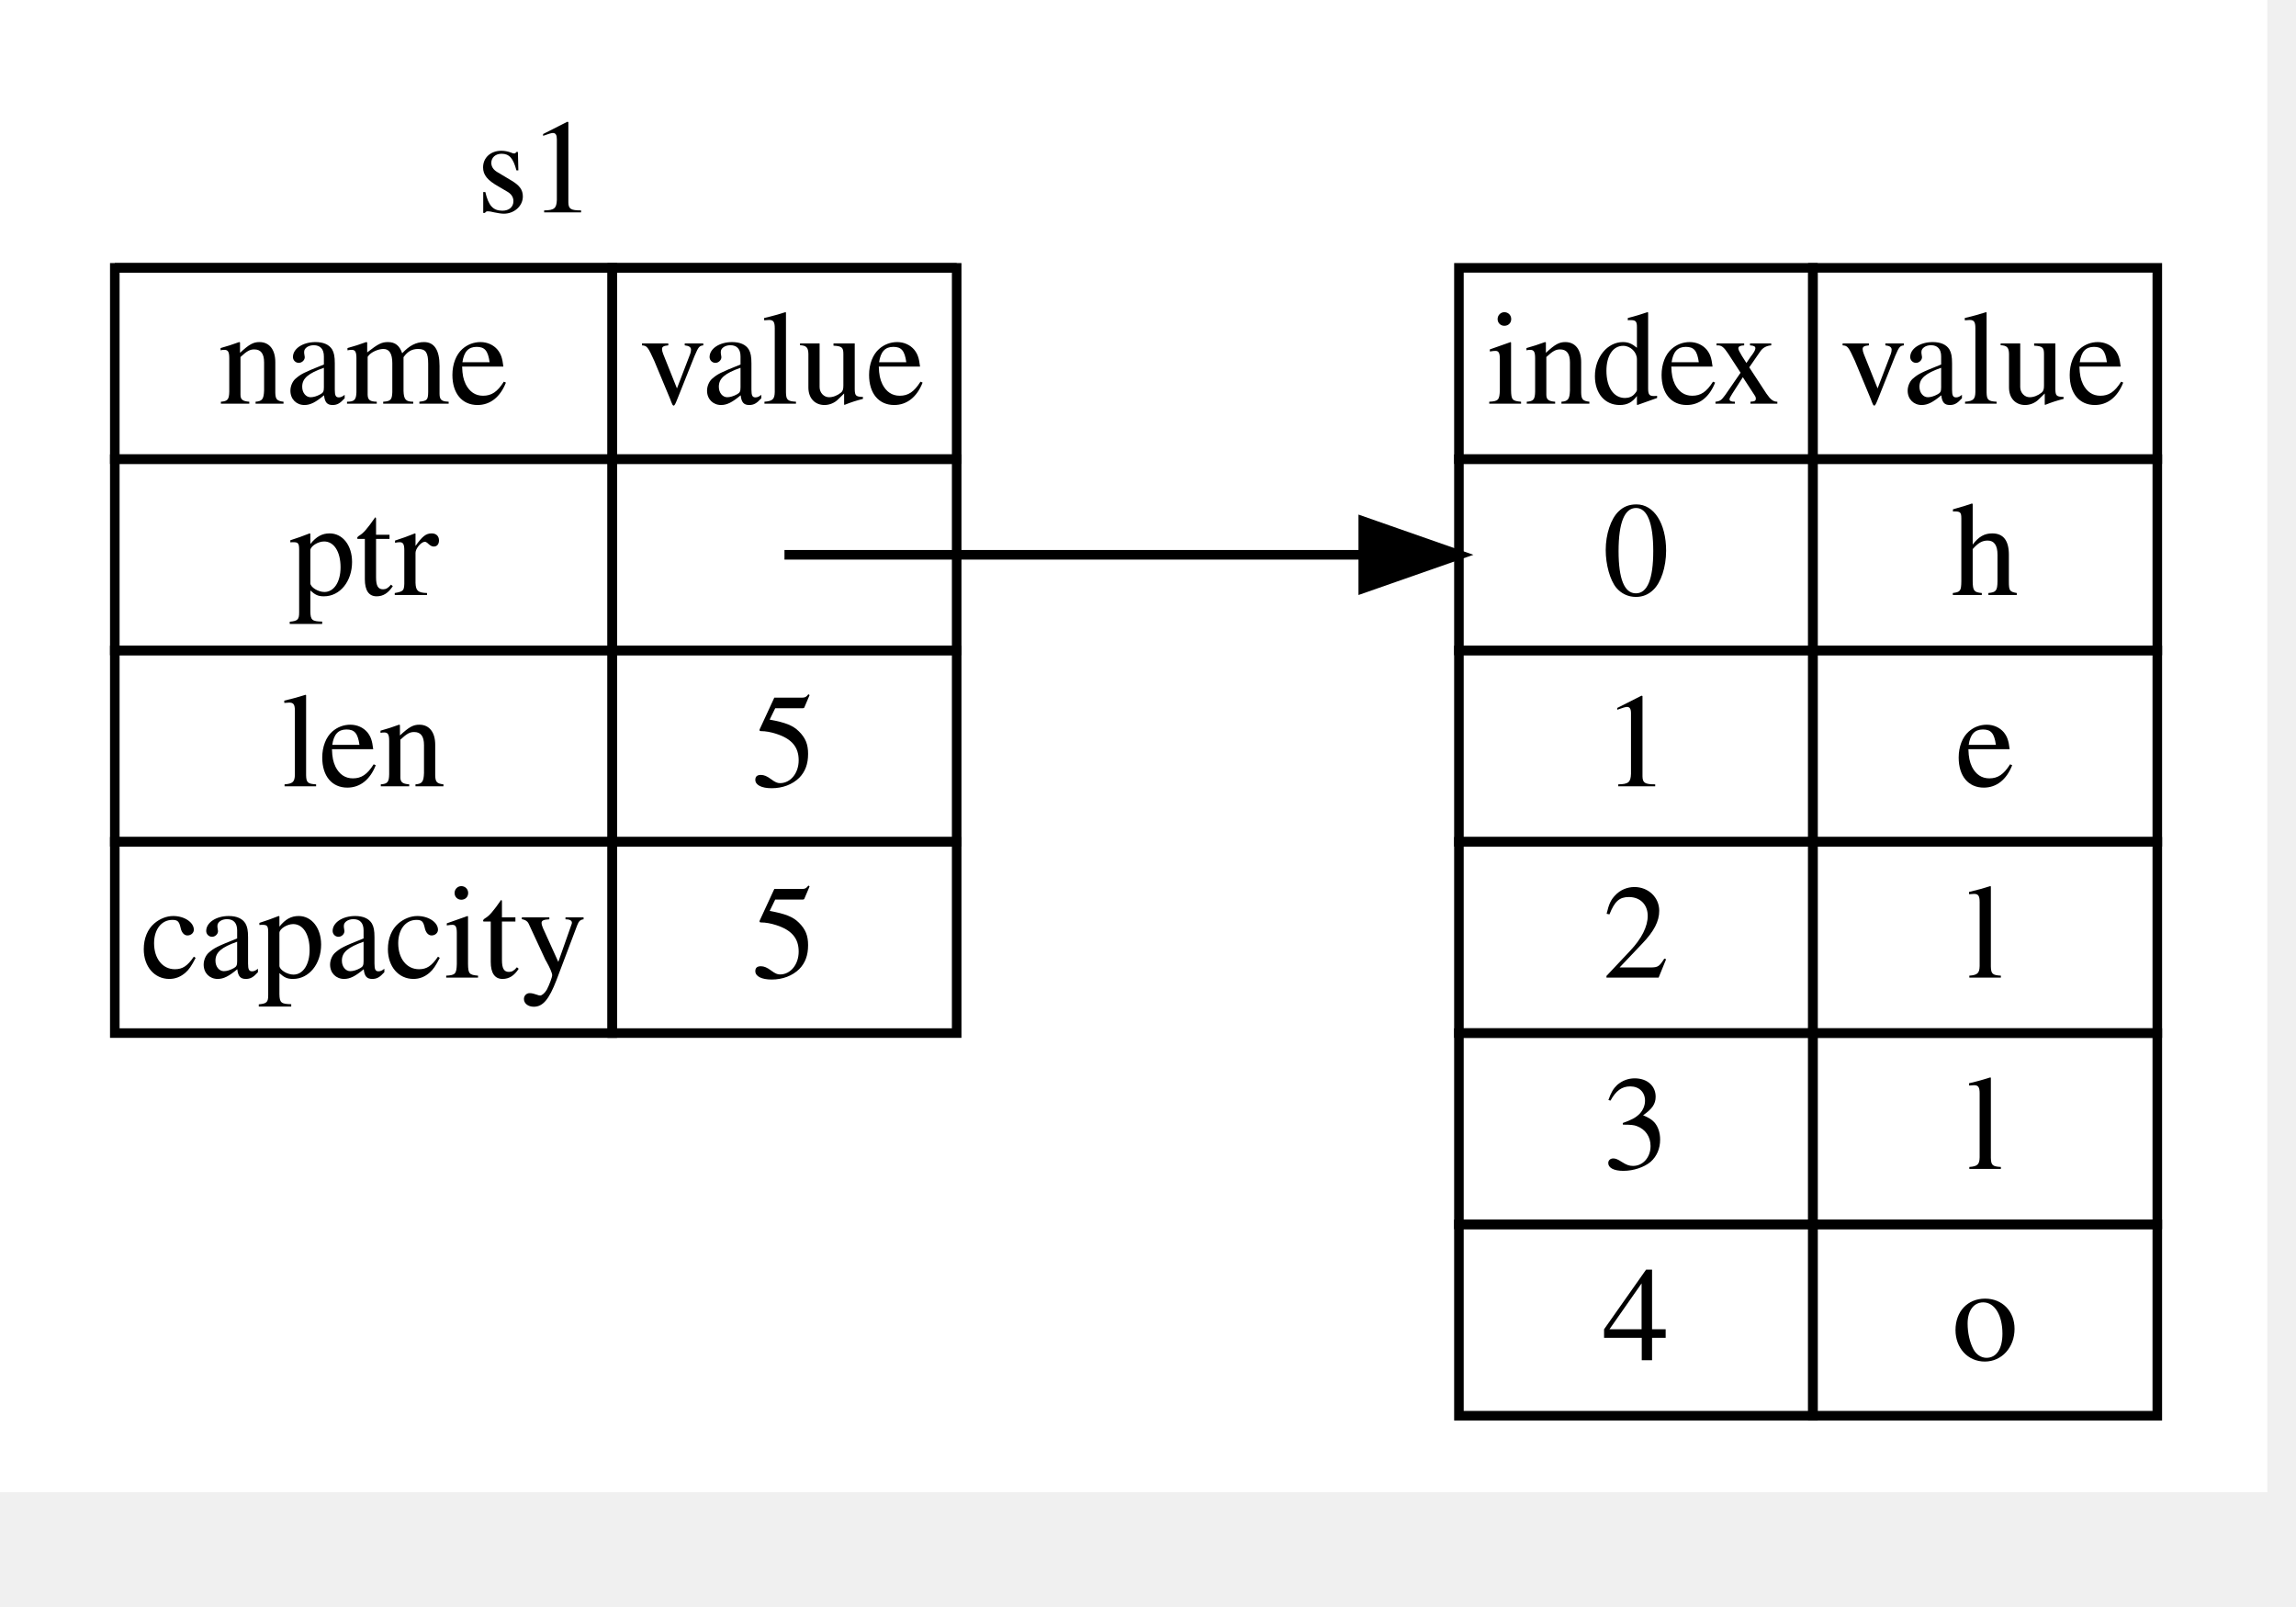
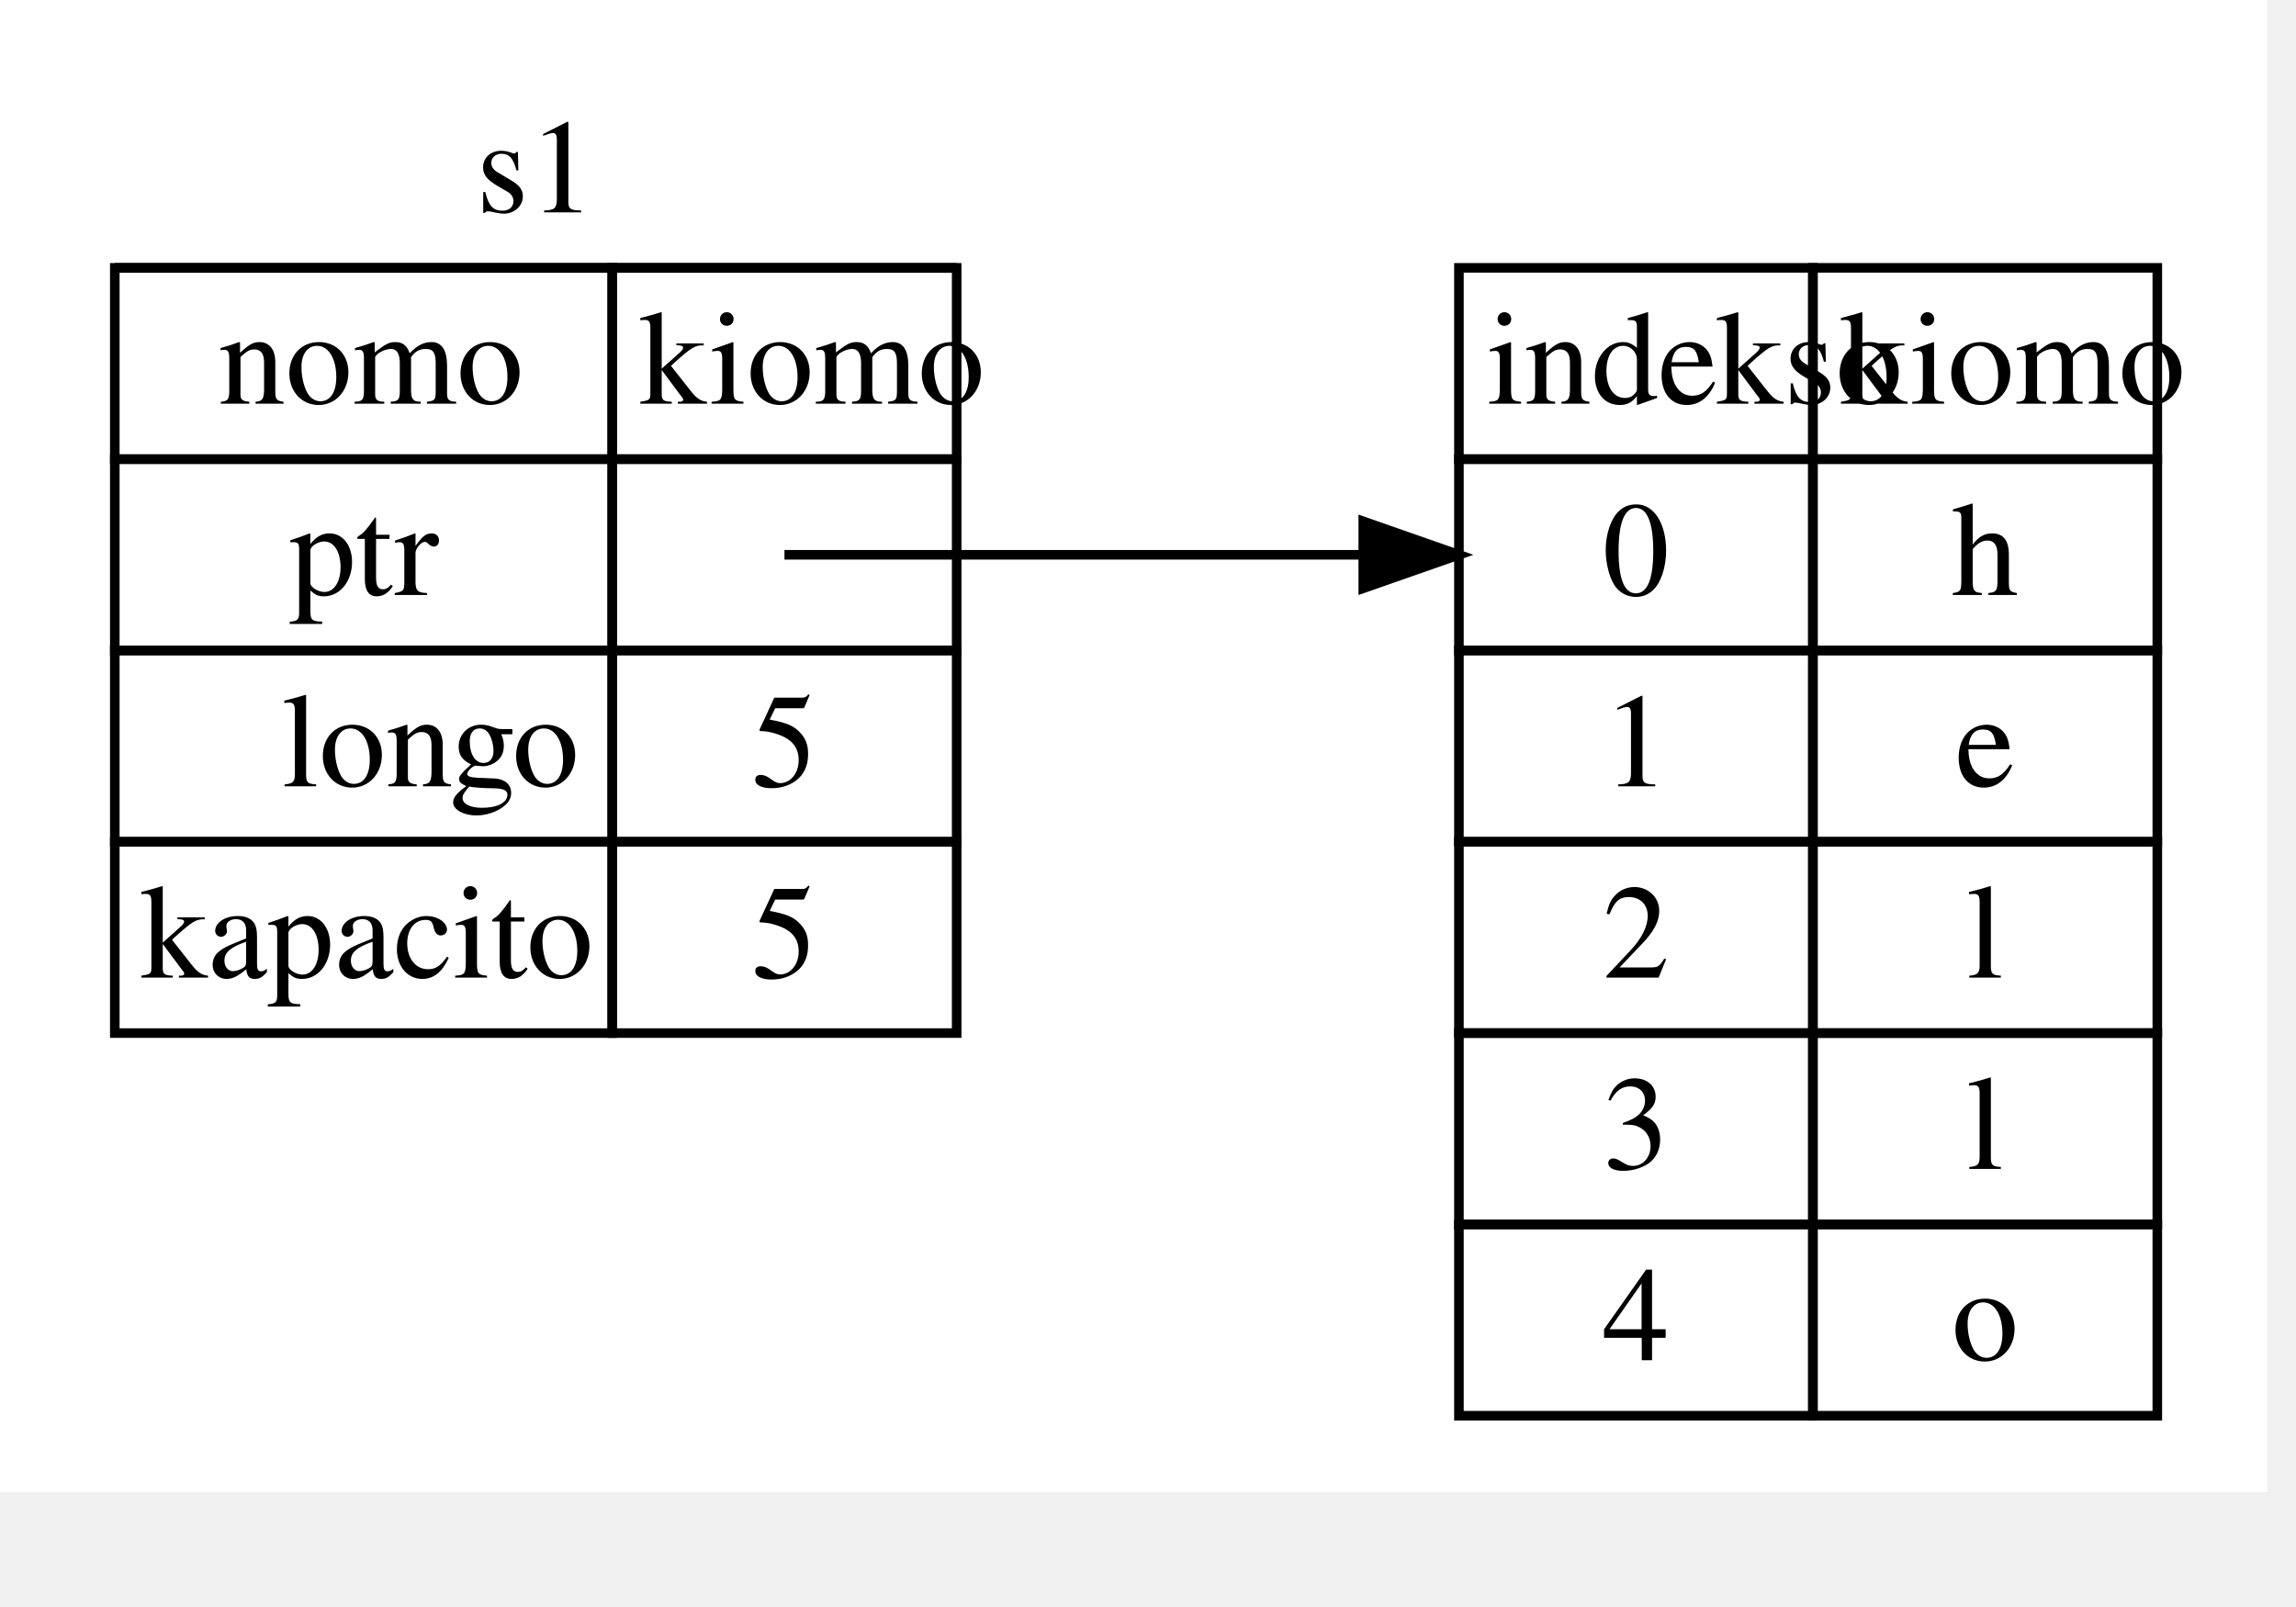
<svg xmlns="http://www.w3.org/2000/svg" viewBox="0.00 0.00 1000.00 700.00">
  <g id="graph0" class="graph" transform="scale(4.1667 4.1667) rotate(0) translate(4 152)">
    <polygon fill="#ffffff" stroke="transparent" points="-4,4 -4,-152 233,-152 233,4 -4,4" />
    <g id="node1" class="node">
      <polyline fill="none" stroke="#000000" points="8,-124 96,-124 " />
      <text text-anchor="start" x="45.776" y="-129.8" font-family="Times,serif" font-size="14.00" fill="#000000">s1</text>
      <polygon fill="none" stroke="#000000" points="8,-104 8,-124 60,-124 60,-104 8,-104" />
-       <text text-anchor="start" x="18.841" y="-109.8" font-family="Times,serif" font-size="14.00" fill="#000000">name</text>
+       <text text-anchor="start" x="18.841" y="-109.8" font-family="Times,serif" font-size="14.00" fill="#000000">nomo</text>
      <polygon fill="none" stroke="#000000" points="60,-104 60,-124 96,-124 96,-104 60,-104" />
-       <text text-anchor="start" x="62.841" y="-109.8" font-family="Times,serif" font-size="14.00" fill="#000000">value</text>
+       <text text-anchor="start" x="62.841" y="-109.8" font-family="Times,serif" font-size="14.00" fill="#000000">kiomo</text>
      <polygon fill="none" stroke="#000000" points="8,-84 8,-104 60,-104 60,-84 8,-84" />
      <text text-anchor="start" x="26.224" y="-89.8" font-family="Times,serif" font-size="14.00" fill="#000000">ptr</text>
      <polygon fill="none" stroke="#000000" points="60,-84 60,-104 96,-104 96,-84 60,-84" />
      <polygon fill="none" stroke="#000000" points="8,-64 8,-84 60,-84 60,-64 8,-64" />
-       <text text-anchor="start" x="25.448" y="-69.8" font-family="Times,serif" font-size="14.00" fill="#000000">len</text>
+       <text text-anchor="start" x="25.448" y="-69.8" font-family="Times,serif" font-size="14.00" fill="#000000">longo</text>
      <polygon fill="none" stroke="#000000" points="60,-64 60,-84 96,-84 96,-64 60,-64" />
      <text text-anchor="start" x="74.5" y="-69.8" font-family="Times,serif" font-size="14.00" fill="#000000">5</text>
      <polygon fill="none" stroke="#000000" points="8,-44 8,-64 60,-64 60,-44 8,-44" />
-       <text text-anchor="start" x="10.683" y="-49.8" font-family="Times,serif" font-size="14.00" fill="#000000">capacity</text>
+       <text text-anchor="start" x="10.683" y="-49.8" font-family="Times,serif" font-size="14.00" fill="#000000">kapacito</text>
      <polygon fill="none" stroke="#000000" points="60,-44 60,-64 96,-64 96,-44 60,-44" />
      <text text-anchor="start" x="74.5" y="-49.8" font-family="Times,serif" font-size="14.00" fill="#000000">5</text>
    </g>
    <g id="node2" class="node">
      <polygon fill="none" stroke="#000000" points="148.5,-104 148.5,-124 185.5,-124 185.5,-104 148.5,-104" />
-       <text text-anchor="start" x="151.448" y="-109.8" font-family="Times,serif" font-size="14.00" fill="#000000">index</text>
+       <text text-anchor="start" x="151.448" y="-109.8" font-family="Times,serif" font-size="14.00" fill="#000000">indekso</text>
      <polygon fill="none" stroke="#000000" points="185.5,-104 185.5,-124 221.5,-124 221.5,-104 185.5,-104" />
-       <text text-anchor="start" x="188.341" y="-109.8" font-family="Times,serif" font-size="14.00" fill="#000000">value</text>
+       <text text-anchor="start" x="188.341" y="-109.8" font-family="Times,serif" font-size="14.00" fill="#000000">kiomo</text>
      <polygon fill="none" stroke="#000000" points="148.5,-84 148.5,-104 185.5,-104 185.5,-84 148.5,-84" />
      <text text-anchor="start" x="163.5" y="-89.8" font-family="Times,serif" font-size="14.00" fill="#000000">0</text>
      <polygon fill="none" stroke="#000000" points="185.5,-84 185.5,-104 221.5,-104 221.5,-84 185.5,-84" />
      <text text-anchor="start" x="200" y="-89.8" font-family="Times,serif" font-size="14.00" fill="#000000">h</text>
      <polygon fill="none" stroke="#000000" points="148.5,-64 148.5,-84 185.5,-84 185.5,-64 148.5,-64" />
      <text text-anchor="start" x="163.5" y="-69.8" font-family="Times,serif" font-size="14.00" fill="#000000">1</text>
      <polygon fill="none" stroke="#000000" points="185.5,-64 185.5,-84 221.5,-84 221.5,-64 185.5,-64" />
      <text text-anchor="start" x="200.393" y="-69.8" font-family="Times,serif" font-size="14.00" fill="#000000">e</text>
      <polygon fill="none" stroke="#000000" points="148.5,-44 148.5,-64 185.5,-64 185.5,-44 148.5,-44" />
      <text text-anchor="start" x="163.5" y="-49.8" font-family="Times,serif" font-size="14.00" fill="#000000">2</text>
      <polygon fill="none" stroke="#000000" points="185.5,-44 185.5,-64 221.5,-64 221.5,-44 185.5,-44" />
      <text text-anchor="start" x="201.555" y="-49.8" font-family="Times,serif" font-size="14.00" fill="#000000">l</text>
      <polygon fill="none" stroke="#000000" points="148.5,-24 148.5,-44 185.5,-44 185.5,-24 148.5,-24" />
      <text text-anchor="start" x="163.5" y="-29.8" font-family="Times,serif" font-size="14.00" fill="#000000">3</text>
      <polygon fill="none" stroke="#000000" points="185.5,-24 185.5,-44 221.5,-44 221.5,-24 185.5,-24" />
      <text text-anchor="start" x="201.555" y="-29.8" font-family="Times,serif" font-size="14.00" fill="#000000">l</text>
      <polygon fill="none" stroke="#000000" points="148.5,-4 148.5,-24 185.5,-24 185.5,-4 148.5,-4" />
      <text text-anchor="start" x="163.5" y="-9.8" font-family="Times,serif" font-size="14.00" fill="#000000">4</text>
      <polygon fill="none" stroke="#000000" points="185.5,-4 185.5,-24 221.5,-24 221.5,-4 185.5,-4" />
      <text text-anchor="start" x="200" y="-9.8" font-family="Times,serif" font-size="14.00" fill="#000000">o</text>
    </g>
    <g id="edge1" class="edge">
      <path fill="none" stroke="#000000" d="M78,-94C78,-94 109.341,-94 138.38,-94" />
      <polygon fill="#000000" stroke="#000000" points="138.5,-97.5 148.5,-94 138.5,-90.5 138.5,-97.5" />
    </g>
  </g>
</svg>
